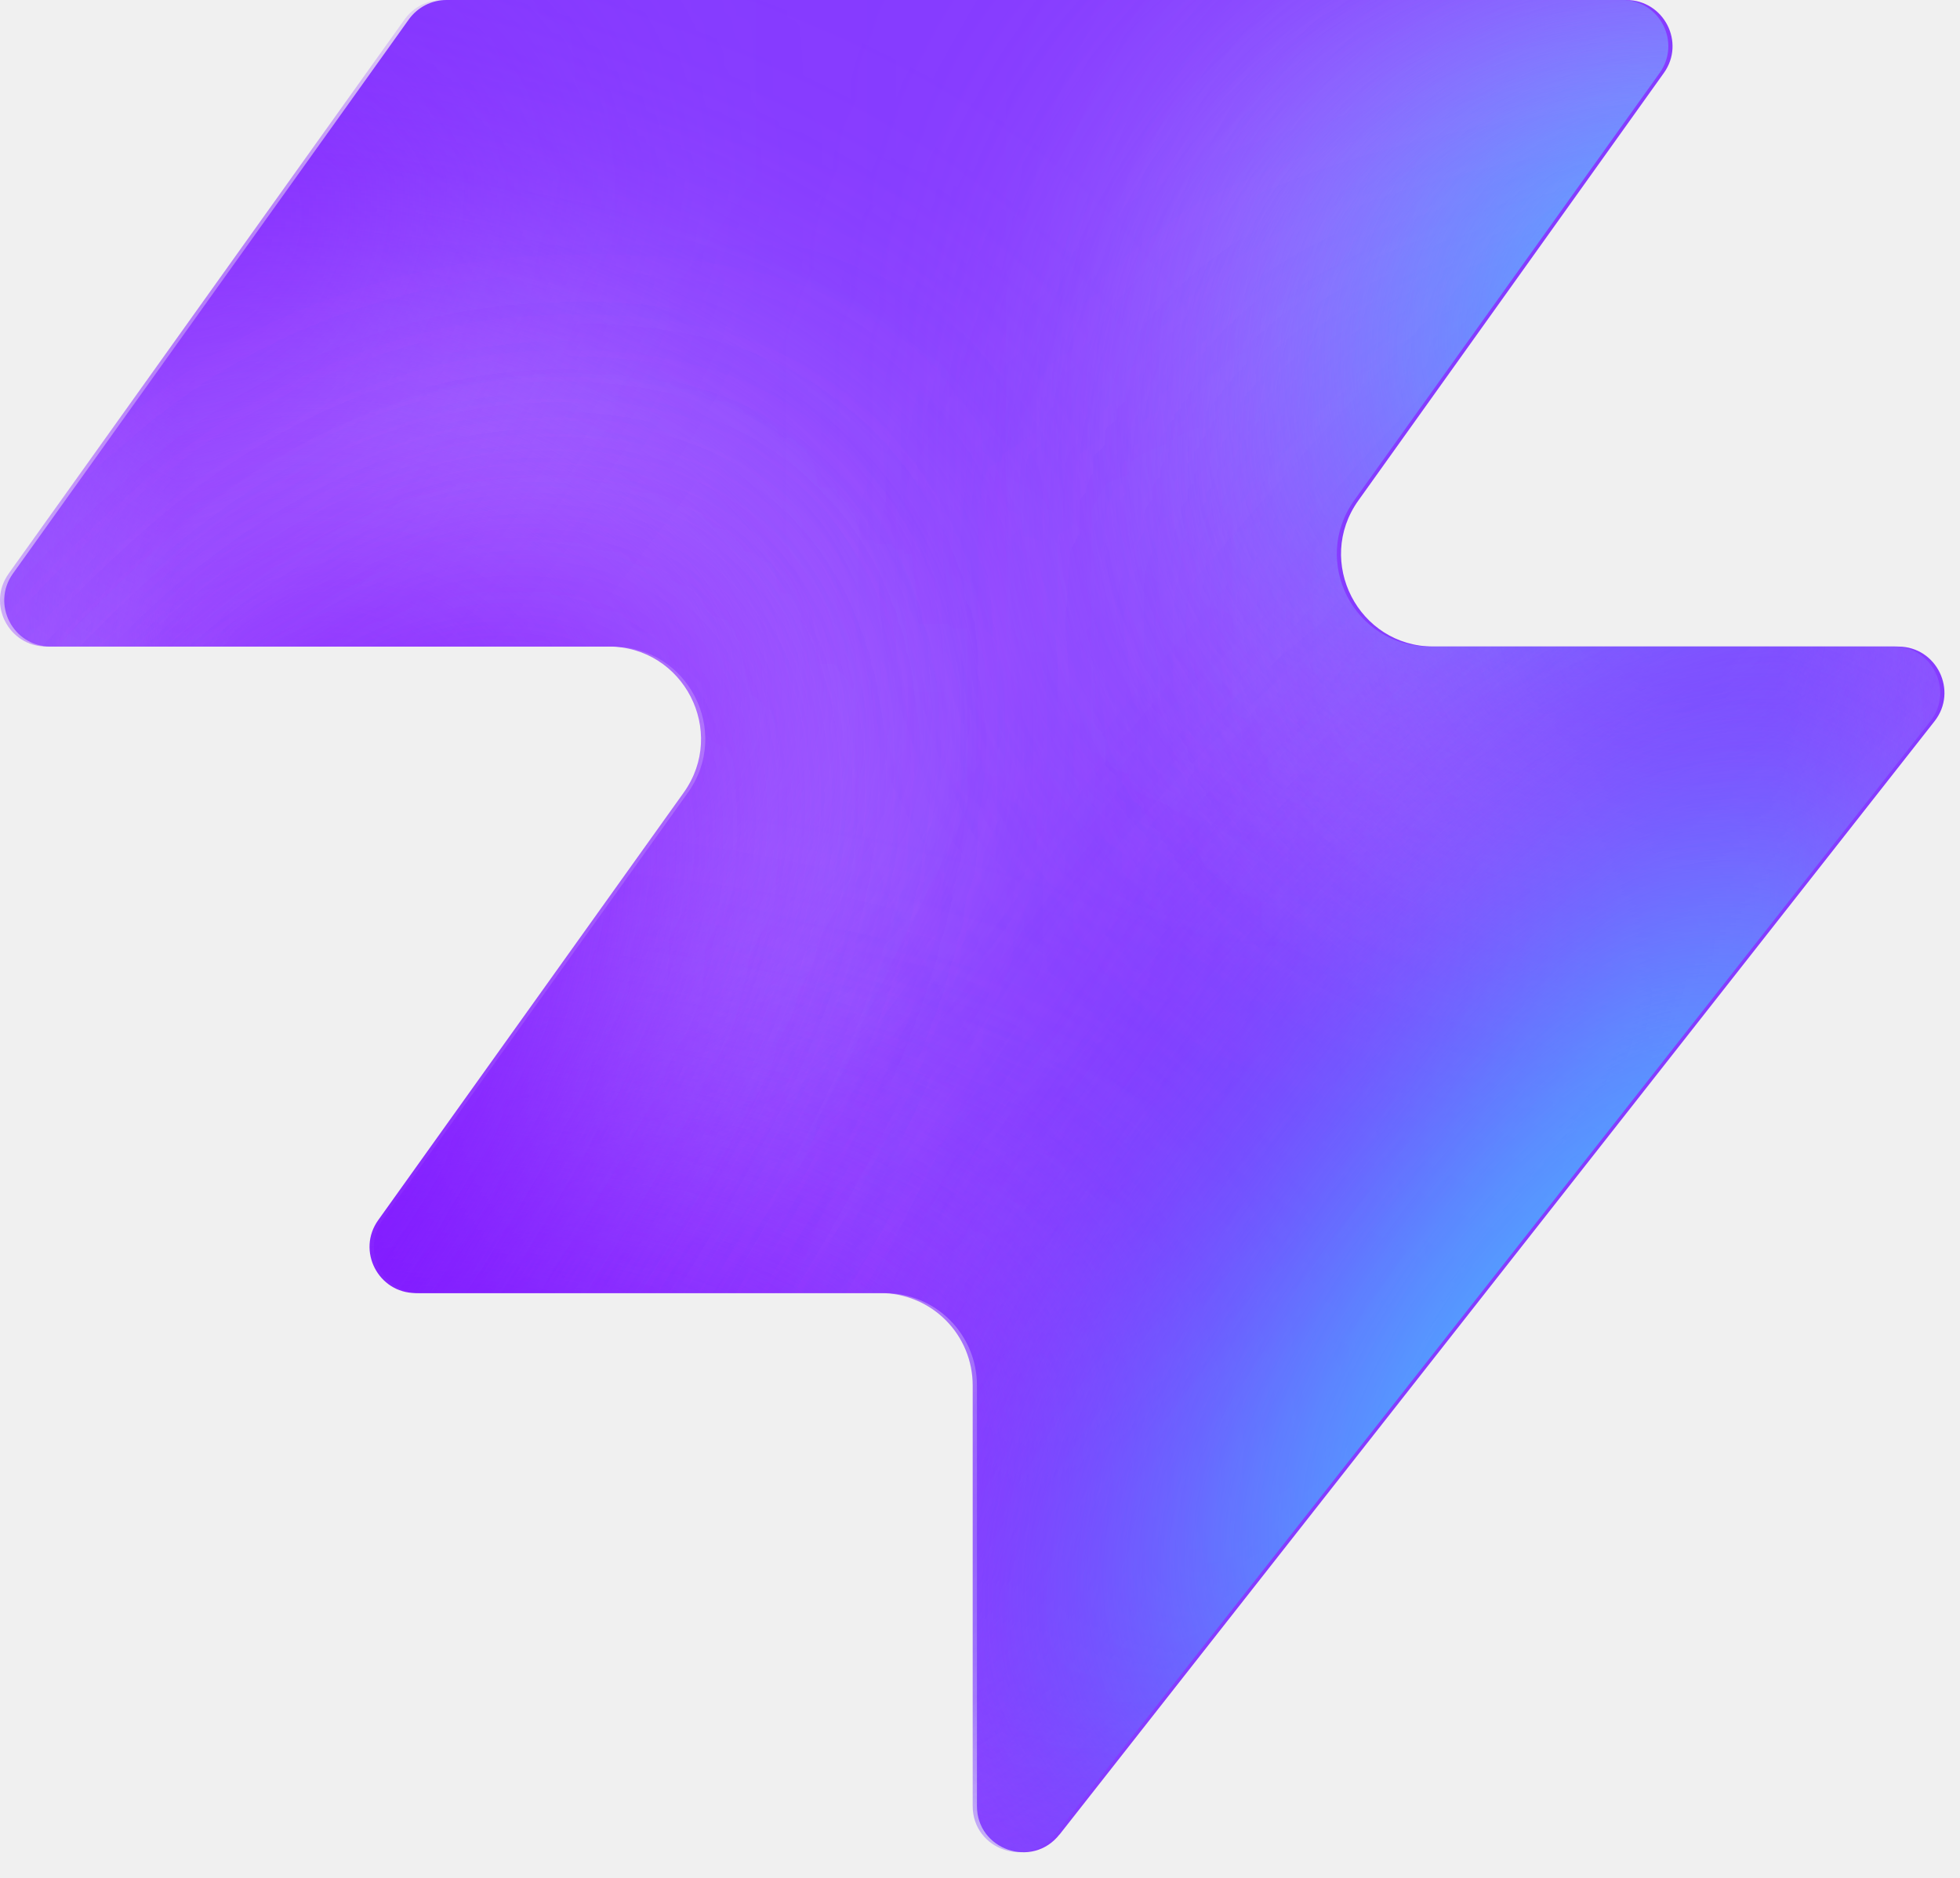
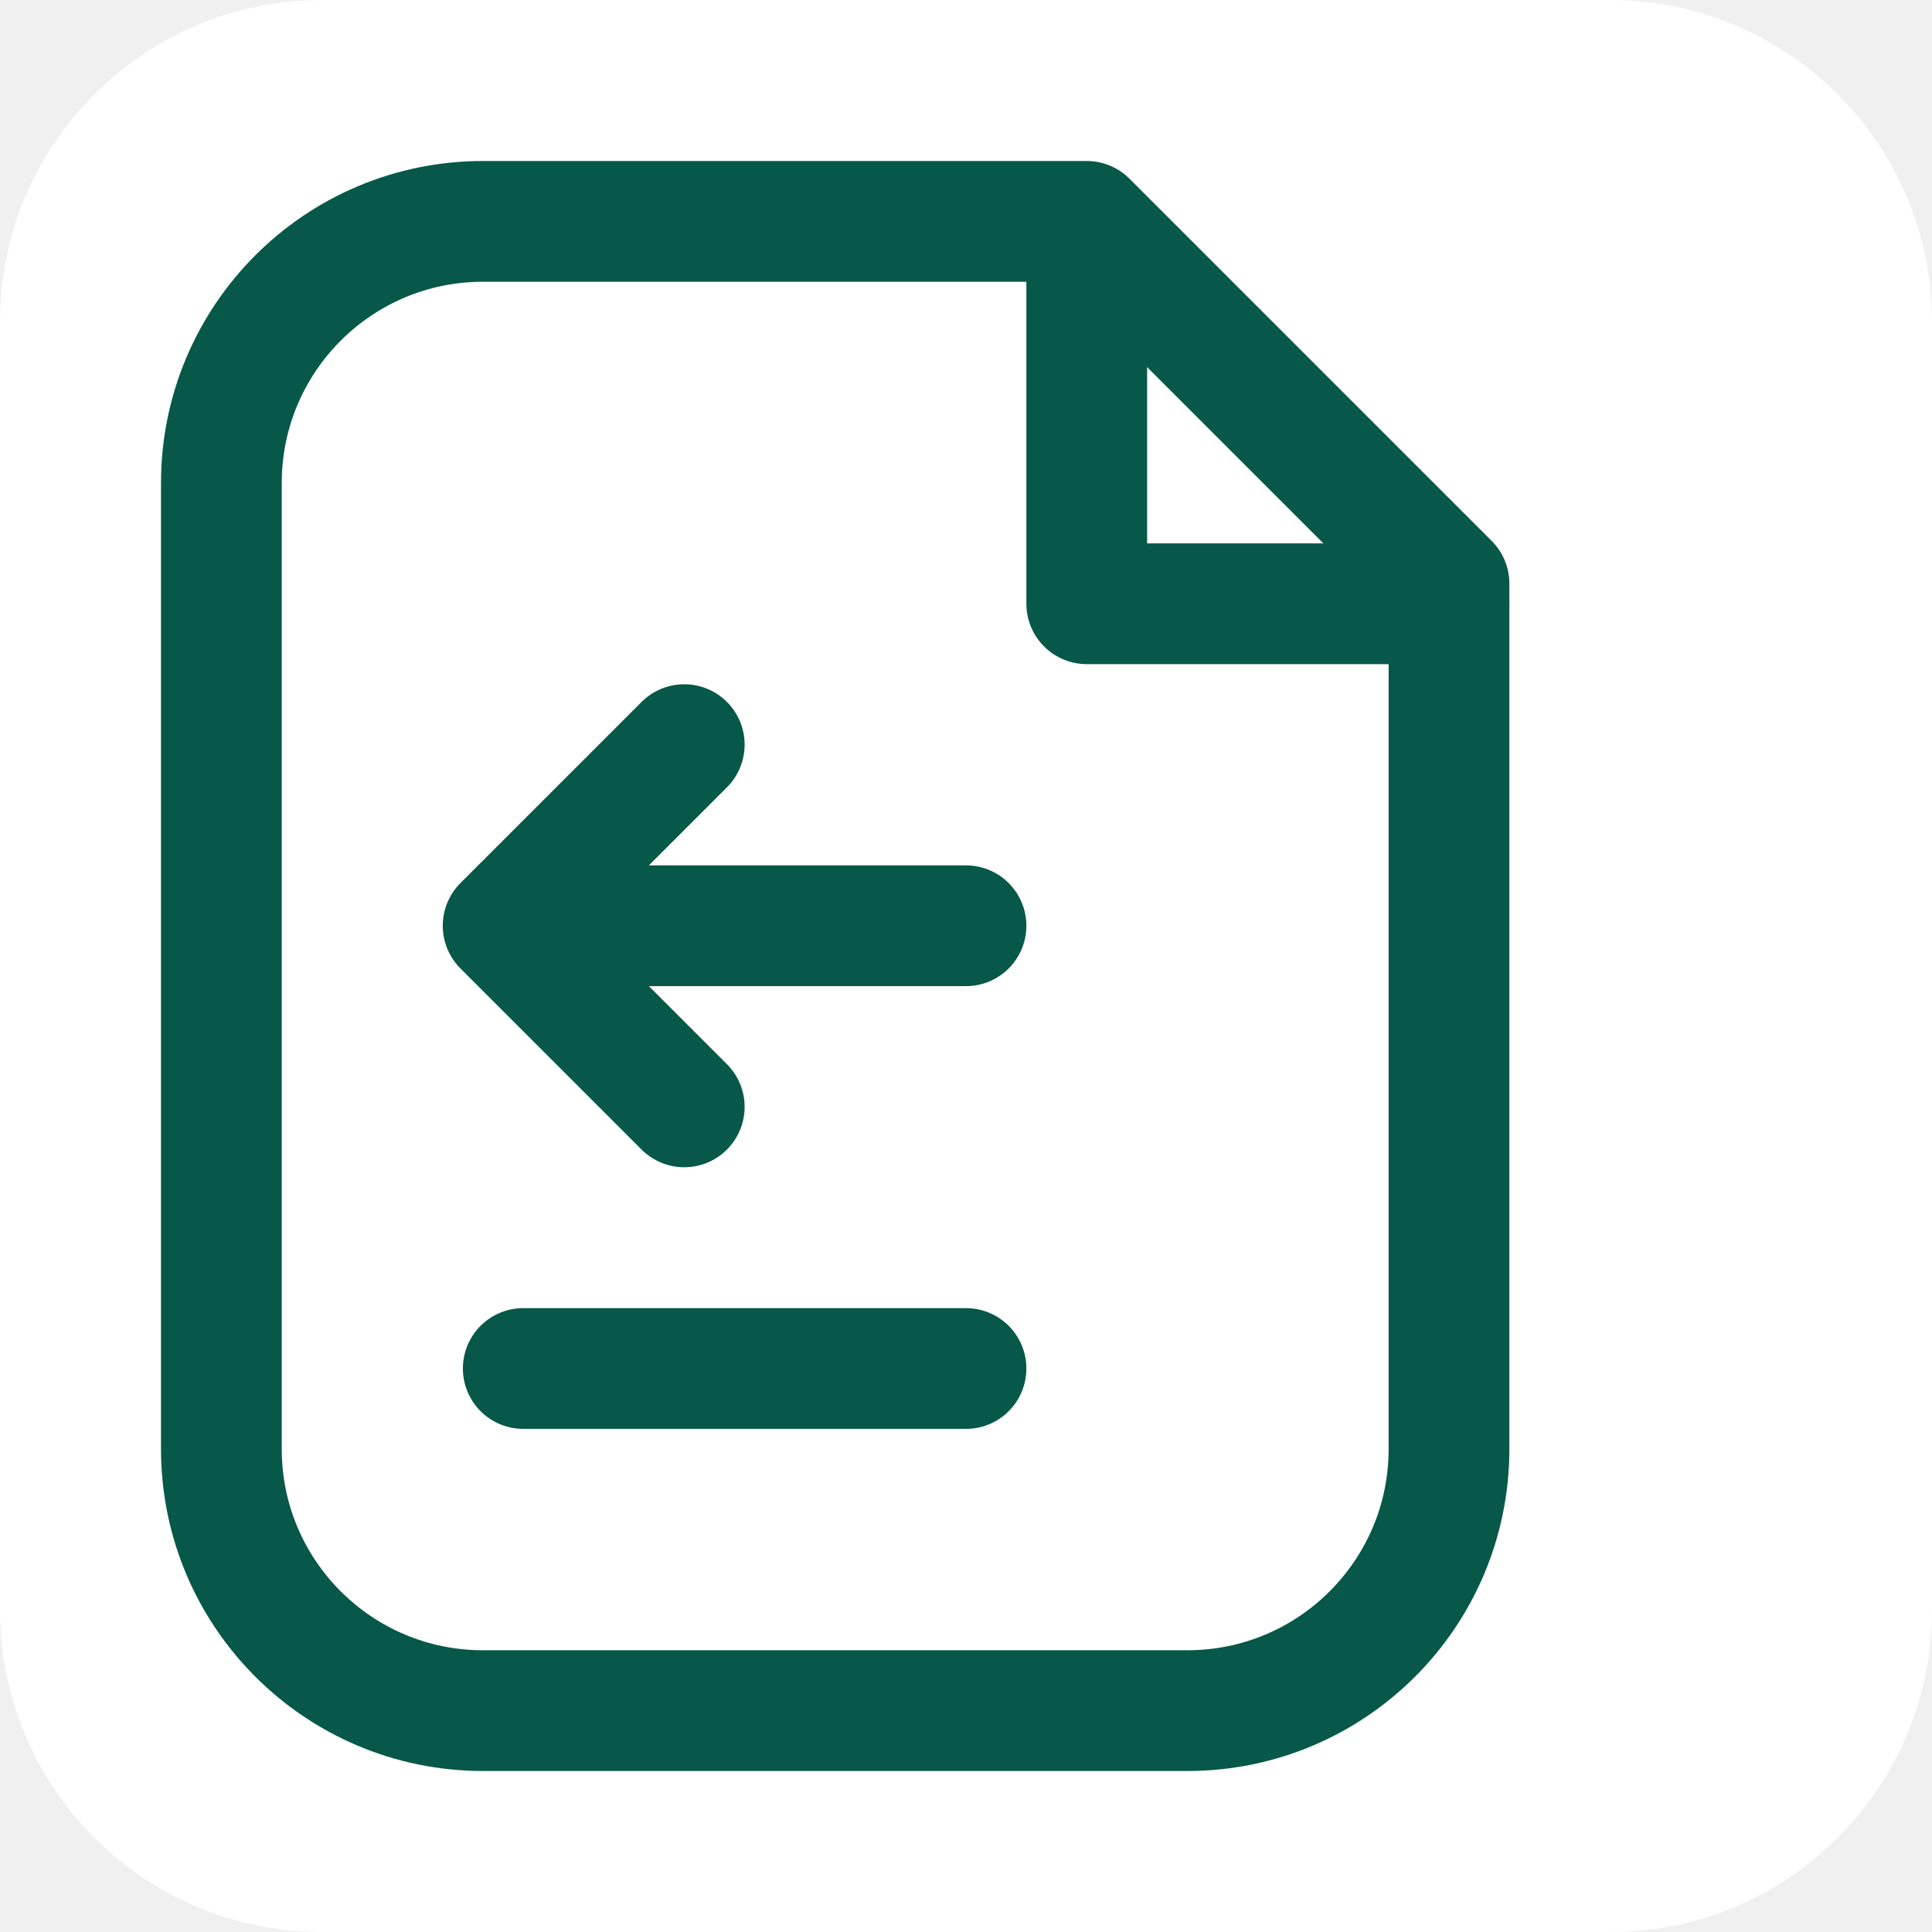
- <svg xmlns="http://www.w3.org/2000/svg" width="48" height="46" fill="none" viewBox="0 0 48 46">
-   <path fill="#863bff" d="M25.946 44.938c-.664.845-2.021.375-2.021-.698V33.937a2.26 2.26 0 0 0-2.262-2.262H10.287c-.92 0-1.456-1.04-.92-1.788l7.48-10.471c1.07-1.497 0-3.578-1.842-3.578H1.237c-.92 0-1.456-1.04-.92-1.788L10.013.474c.214-.297.556-.474.92-.474h28.894c.92 0 1.456 1.04.92 1.788l-7.48 10.471c-1.07 1.498 0 3.579 1.842 3.579h11.377c.943 0 1.473 1.088.89 1.83L25.947 44.94z" style="fill:#863bff;fill:color(display-p3 .525 .23 1);fill-opacity:1" />
-   <mask id="a" width="48" height="46" x="0" y="0" maskUnits="userSpaceOnUse" style="mask-type:alpha">
-     <path fill="#000" d="M25.842 44.938c-.664.844-2.021.375-2.021-.698V33.937a2.26 2.26 0 0 0-2.262-2.262H10.183c-.92 0-1.456-1.04-.92-1.788l7.48-10.471c1.07-1.498 0-3.579-1.842-3.579H1.133c-.92 0-1.456-1.04-.92-1.787L9.91.473c.214-.297.556-.474.92-.474h28.894c.92 0 1.456 1.04.92 1.788l-7.48 10.471c-1.07 1.498 0 3.578 1.842 3.578h11.377c.943 0 1.473 1.088.89 1.832L25.843 44.94z" style="fill:#000;fill-opacity:1" />
-   </mask>
-   <g mask="url(#a)">
-     <g filter="url(#b)">
-       <ellipse cx="5.508" cy="14.704" fill="#ede6ff" rx="5.508" ry="14.704" style="fill:#ede6ff;fill:color(display-p3 .927 .903 1);fill-opacity:1" transform="matrix(.00324 1 1 -.00324 -4.47 31.516)" />
-     </g>
-     <g filter="url(#c)">
-       <ellipse cx="10.399" cy="29.851" fill="#ede6ff" rx="10.399" ry="29.851" style="fill:#ede6ff;fill:color(display-p3 .927 .903 1);fill-opacity:1" transform="matrix(.00324 1 1 -.00324 -39.328 7.883)" />
-     </g>
-     <g filter="url(#d)">
-       <ellipse cx="5.508" cy="30.487" fill="#7e14ff" rx="5.508" ry="30.487" style="fill:#7e14ff;fill:color(display-p3 .492 .077 1);fill-opacity:1" transform="rotate(89.814 -25.913 -14.639)scale(1 -1)" />
-     </g>
-     <g filter="url(#e)">
-       <ellipse cx="5.508" cy="30.599" fill="#7e14ff" rx="5.508" ry="30.599" style="fill:#7e14ff;fill:color(display-p3 .492 .077 1);fill-opacity:1" transform="rotate(89.814 -32.644 -3.334)scale(1 -1)" />
-     </g>
-     <g filter="url(#f)">
-       <ellipse cx="5.508" cy="30.599" fill="#7e14ff" rx="5.508" ry="30.599" style="fill:#7e14ff;fill:color(display-p3 .492 .077 1);fill-opacity:1" transform="matrix(.00324 1 1 -.00324 -34.34 30.47)" />
-     </g>
-     <g filter="url(#g)">
-       <ellipse cx="14.072" cy="22.078" fill="#ede6ff" rx="14.072" ry="22.078" style="fill:#ede6ff;fill:color(display-p3 .927 .903 1);fill-opacity:1" transform="rotate(93.35 24.506 48.493)scale(-1 1)" />
-     </g>
-     <g filter="url(#h)">
-       <ellipse cx="3.47" cy="21.501" fill="#7e14ff" rx="3.47" ry="21.501" style="fill:#7e14ff;fill:color(display-p3 .492 .077 1);fill-opacity:1" transform="rotate(89.009 28.708 47.59)scale(-1 1)" />
-     </g>
-     <g filter="url(#i)">
-       <ellipse cx="3.47" cy="21.501" fill="#7e14ff" rx="3.47" ry="21.501" style="fill:#7e14ff;fill:color(display-p3 .492 .077 1);fill-opacity:1" transform="rotate(89.009 28.708 47.59)scale(-1 1)" />
-     </g>
-     <g filter="url(#j)">
-       <ellipse cx=".387" cy="8.972" fill="#7e14ff" rx="4.407" ry="29.108" style="fill:#7e14ff;fill:color(display-p3 .492 .077 1);fill-opacity:1" transform="rotate(39.51 .387 8.972)" />
-     </g>
-     <g filter="url(#k)">
-       <ellipse cx="47.523" cy="-6.092" fill="#7e14ff" rx="4.407" ry="29.108" style="fill:#7e14ff;fill:color(display-p3 .492 .077 1);fill-opacity:1" transform="rotate(37.892 47.523 -6.092)" />
-     </g>
-     <g filter="url(#l)">
-       <ellipse cx="41.412" cy="6.333" fill="#47bfff" rx="5.971" ry="9.665" style="fill:#47bfff;fill:color(display-p3 .28 .748 1);fill-opacity:1" transform="rotate(37.892 41.412 6.333)" />
-     </g>
-     <g filter="url(#m)">
-       <ellipse cx="-1.879" cy="38.332" fill="#7e14ff" rx="4.407" ry="29.108" style="fill:#7e14ff;fill:color(display-p3 .492 .077 1);fill-opacity:1" transform="rotate(37.892 -1.88 38.332)" />
-     </g>
-     <g filter="url(#n)">
-       <ellipse cx="-1.879" cy="38.332" fill="#7e14ff" rx="4.407" ry="29.108" style="fill:#7e14ff;fill:color(display-p3 .492 .077 1);fill-opacity:1" transform="rotate(37.892 -1.88 38.332)" />
-     </g>
-     <g filter="url(#o)">
-       <ellipse cx="35.651" cy="29.907" fill="#7e14ff" rx="4.407" ry="29.108" style="fill:#7e14ff;fill:color(display-p3 .492 .077 1);fill-opacity:1" transform="rotate(37.892 35.651 29.907)" />
-     </g>
-     <g filter="url(#p)">
-       <ellipse cx="38.418" cy="32.4" fill="#47bfff" rx="5.971" ry="15.297" style="fill:#47bfff;fill:color(display-p3 .28 .748 1);fill-opacity:1" transform="rotate(37.892 38.418 32.4)" />
-     </g>
-   </g>
-   <defs>
-     <filter id="b" width="60.045" height="41.654" x="-19.77" y="16.149" color-interpolation-filters="sRGB" filterUnits="userSpaceOnUse">
-       <feFlood flood-opacity="0" result="BackgroundImageFix" />
-       <feBlend in="SourceGraphic" in2="BackgroundImageFix" result="shape" />
-       <feGaussianBlur result="effect1_foregroundBlur_2002_17158" stdDeviation="7.659" />
-     </filter>
-     <filter id="c" width="90.34" height="51.437" x="-54.613" y="-7.533" color-interpolation-filters="sRGB" filterUnits="userSpaceOnUse">
-       <feFlood flood-opacity="0" result="BackgroundImageFix" />
-       <feBlend in="SourceGraphic" in2="BackgroundImageFix" result="shape" />
-       <feGaussianBlur result="effect1_foregroundBlur_2002_17158" stdDeviation="7.659" />
-     </filter>
-     <filter id="d" width="79.355" height="29.4" x="-49.64" y="2.03" color-interpolation-filters="sRGB" filterUnits="userSpaceOnUse">
-       <feFlood flood-opacity="0" result="BackgroundImageFix" />
-       <feBlend in="SourceGraphic" in2="BackgroundImageFix" result="shape" />
-       <feGaussianBlur result="effect1_foregroundBlur_2002_17158" stdDeviation="4.596" />
-     </filter>
-     <filter id="e" width="79.579" height="29.4" x="-45.045" y="20.029" color-interpolation-filters="sRGB" filterUnits="userSpaceOnUse">
-       <feFlood flood-opacity="0" result="BackgroundImageFix" />
-       <feBlend in="SourceGraphic" in2="BackgroundImageFix" result="shape" />
-       <feGaussianBlur result="effect1_foregroundBlur_2002_17158" stdDeviation="4.596" />
-     </filter>
-     <filter id="f" width="79.579" height="29.4" x="-43.513" y="21.178" color-interpolation-filters="sRGB" filterUnits="userSpaceOnUse">
-       <feFlood flood-opacity="0" result="BackgroundImageFix" />
-       <feBlend in="SourceGraphic" in2="BackgroundImageFix" result="shape" />
-       <feGaussianBlur result="effect1_foregroundBlur_2002_17158" stdDeviation="4.596" />
-     </filter>
-     <filter id="g" width="74.749" height="58.852" x="15.756" y="-17.901" color-interpolation-filters="sRGB" filterUnits="userSpaceOnUse">
-       <feFlood flood-opacity="0" result="BackgroundImageFix" />
-       <feBlend in="SourceGraphic" in2="BackgroundImageFix" result="shape" />
-       <feGaussianBlur result="effect1_foregroundBlur_2002_17158" stdDeviation="7.659" />
-     </filter>
-     <filter id="h" width="61.377" height="25.362" x="23.548" y="2.284" color-interpolation-filters="sRGB" filterUnits="userSpaceOnUse">
-       <feFlood flood-opacity="0" result="BackgroundImageFix" />
-       <feBlend in="SourceGraphic" in2="BackgroundImageFix" result="shape" />
-       <feGaussianBlur result="effect1_foregroundBlur_2002_17158" stdDeviation="4.596" />
-     </filter>
-     <filter id="i" width="61.377" height="25.362" x="23.548" y="2.284" color-interpolation-filters="sRGB" filterUnits="userSpaceOnUse">
-       <feFlood flood-opacity="0" result="BackgroundImageFix" />
-       <feBlend in="SourceGraphic" in2="BackgroundImageFix" result="shape" />
-       <feGaussianBlur result="effect1_foregroundBlur_2002_17158" stdDeviation="4.596" />
-     </filter>
-     <filter id="j" width="56.045" height="63.649" x="-27.636" y="-22.853" color-interpolation-filters="sRGB" filterUnits="userSpaceOnUse">
-       <feFlood flood-opacity="0" result="BackgroundImageFix" />
-       <feBlend in="SourceGraphic" in2="BackgroundImageFix" result="shape" />
-       <feGaussianBlur result="effect1_foregroundBlur_2002_17158" stdDeviation="4.596" />
-     </filter>
-     <filter id="k" width="54.814" height="64.646" x="20.116" y="-38.415" color-interpolation-filters="sRGB" filterUnits="userSpaceOnUse">
-       <feFlood flood-opacity="0" result="BackgroundImageFix" />
-       <feBlend in="SourceGraphic" in2="BackgroundImageFix" result="shape" />
-       <feGaussianBlur result="effect1_foregroundBlur_2002_17158" stdDeviation="4.596" />
-     </filter>
-     <filter id="l" width="33.541" height="35.313" x="24.641" y="-11.323" color-interpolation-filters="sRGB" filterUnits="userSpaceOnUse">
-       <feFlood flood-opacity="0" result="BackgroundImageFix" />
-       <feBlend in="SourceGraphic" in2="BackgroundImageFix" result="shape" />
-       <feGaussianBlur result="effect1_foregroundBlur_2002_17158" stdDeviation="4.596" />
-     </filter>
-     <filter id="m" width="54.814" height="64.646" x="-29.286" y="6.009" color-interpolation-filters="sRGB" filterUnits="userSpaceOnUse">
-       <feFlood flood-opacity="0" result="BackgroundImageFix" />
-       <feBlend in="SourceGraphic" in2="BackgroundImageFix" result="shape" />
-       <feGaussianBlur result="effect1_foregroundBlur_2002_17158" stdDeviation="4.596" />
-     </filter>
-     <filter id="n" width="54.814" height="64.646" x="-29.286" y="6.009" color-interpolation-filters="sRGB" filterUnits="userSpaceOnUse">
-       <feFlood flood-opacity="0" result="BackgroundImageFix" />
-       <feBlend in="SourceGraphic" in2="BackgroundImageFix" result="shape" />
-       <feGaussianBlur result="effect1_foregroundBlur_2002_17158" stdDeviation="4.596" />
-     </filter>
-     <filter id="o" width="54.814" height="64.646" x="8.244" y="-2.416" color-interpolation-filters="sRGB" filterUnits="userSpaceOnUse">
-       <feFlood flood-opacity="0" result="BackgroundImageFix" />
-       <feBlend in="SourceGraphic" in2="BackgroundImageFix" result="shape" />
-       <feGaussianBlur result="effect1_foregroundBlur_2002_17158" stdDeviation="4.596" />
-     </filter>
-     <filter id="p" width="39.409" height="43.623" x="18.713" y="10.588" color-interpolation-filters="sRGB" filterUnits="userSpaceOnUse">
-       <feFlood flood-opacity="0" result="BackgroundImageFix" />
-       <feBlend in="SourceGraphic" in2="BackgroundImageFix" result="shape" />
-       <feGaussianBlur result="effect1_foregroundBlur_2002_17158" stdDeviation="4.596" />
-     </filter>
-   </defs>
+ <svg xmlns="http://www.w3.org/2000/svg" viewBox="0 0 48 48">
+   <rect width="48" height="48" rx="8" fill="#ffffff" />
+   <path d="M12 5.5h15l9 9V36a6.5 6.5 0 0 1-6.5 6.5H12A6.5 6.5 0 0 1 5.5 36V12A6.5 6.5 0 0 1 12 5.5Z" fill="none" stroke="#075848" stroke-width="3" stroke-linejoin="round" />
+   <path d="M27 6v9h9M24 23H12.5m0 0 4.5-4.5M12.5 23l4.5 4.5M13 34h11" fill="none" stroke="#075848" stroke-width="3" stroke-linecap="round" stroke-linejoin="round" />
</svg>
